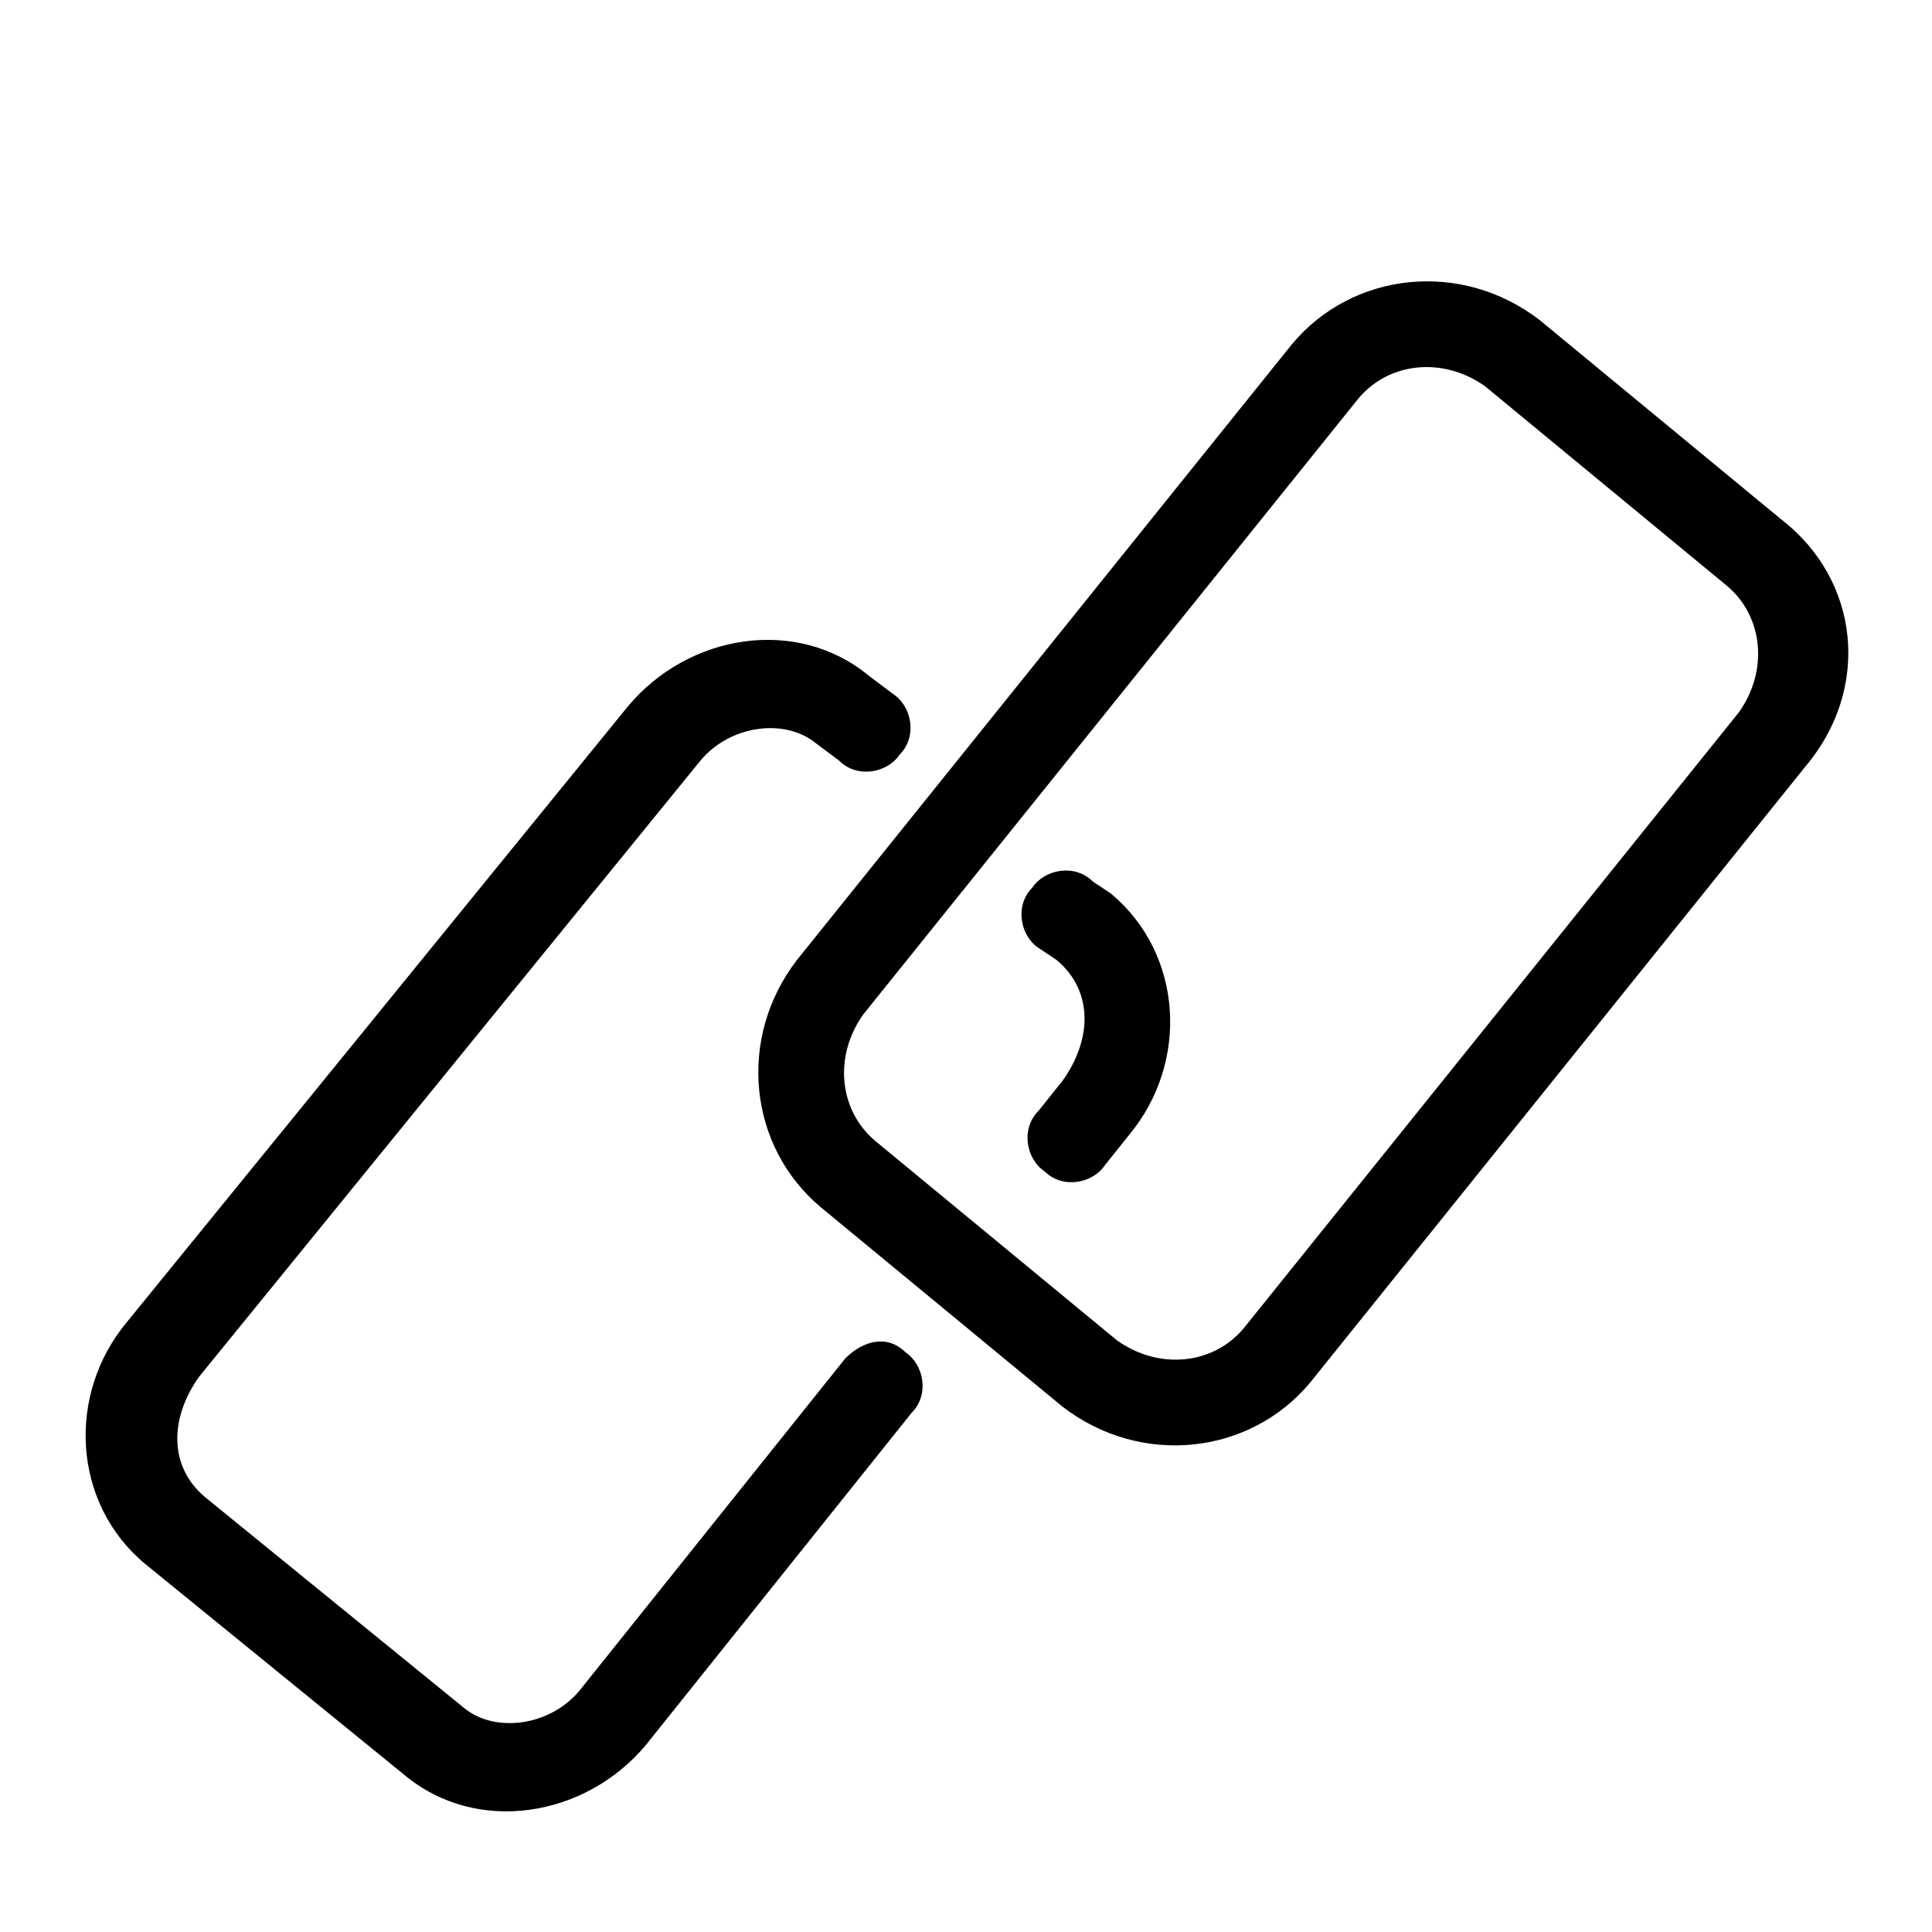
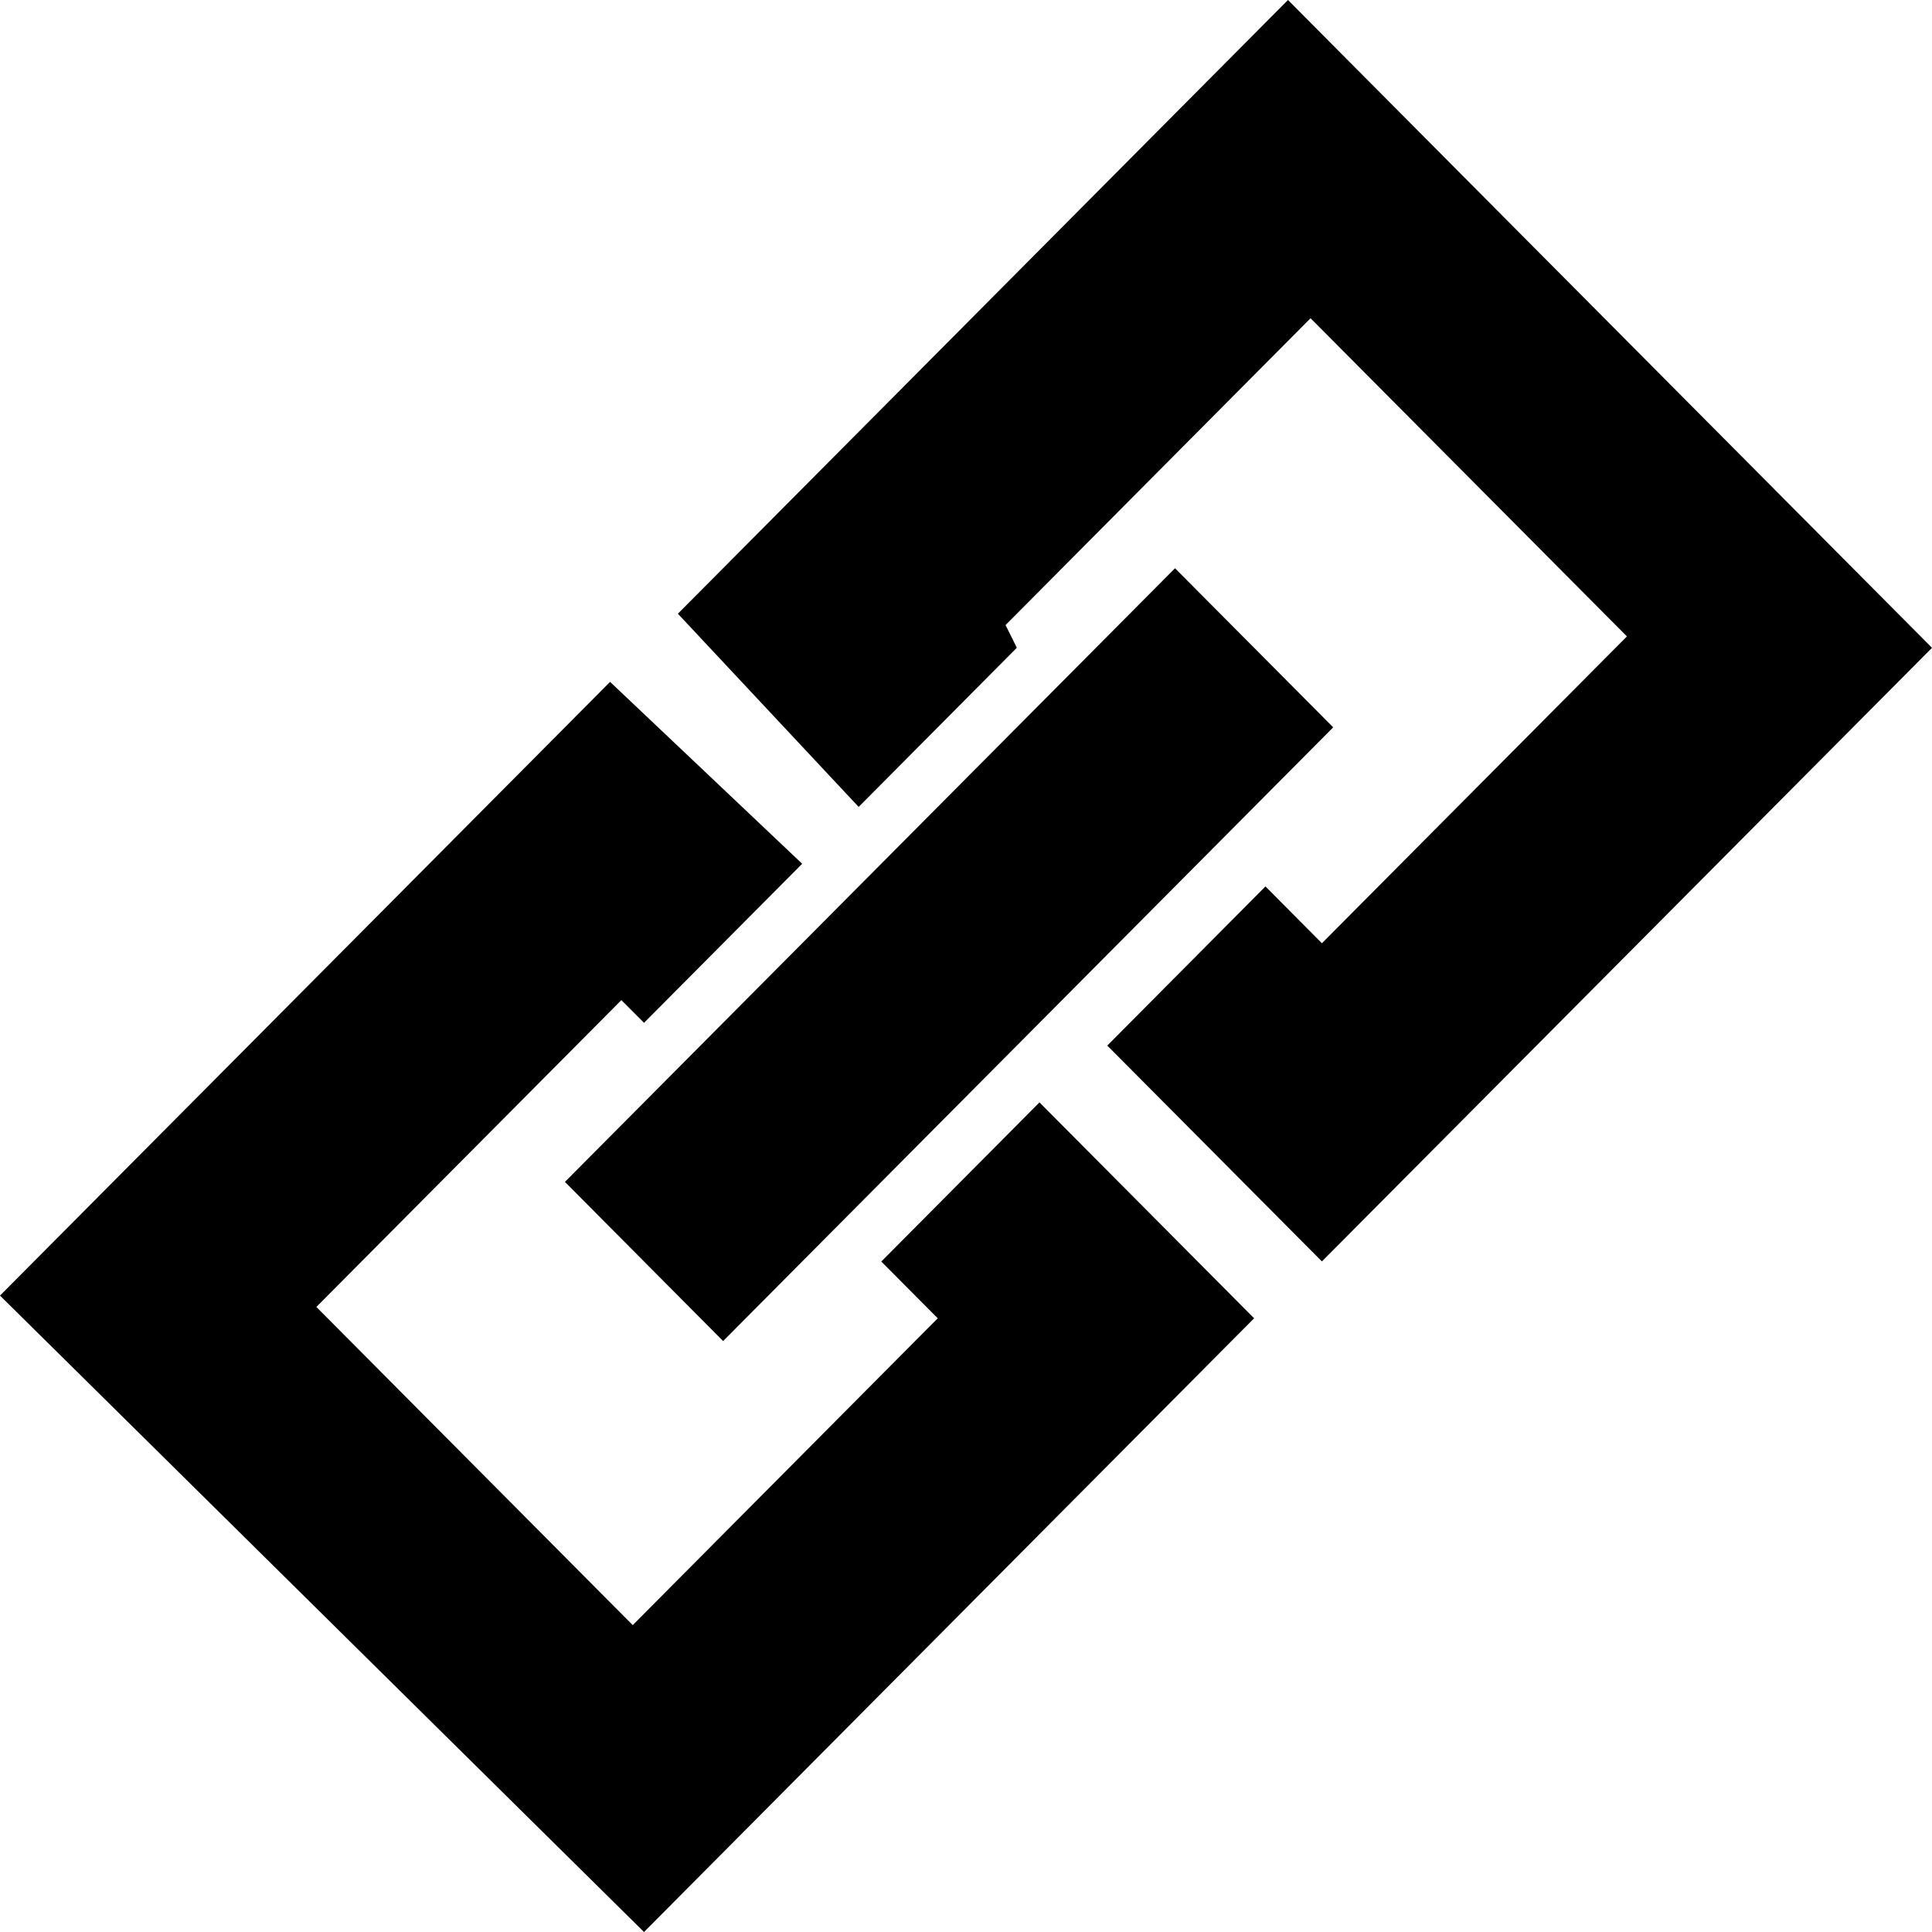
<svg xmlns="http://www.w3.org/2000/svg" viewBox="0 0 1024 1024">
-   <path d="M588.8 473.6l-9.6-6.4c-9.6-9.6-25.6-6.4-32 3.2-9.6 9.6-6.4 25.6 3.2 32l9.6 6.4c19.2 16 19.2 41.6 3.2 64l-12.8 16c-9.6 9.6-6.4 25.6 3.2 32 9.6 9.6 25.6 6.4 32-3.2l12.8-16c32-38.4 28.8-96-9.6-128zM448 720L307.2 896c-16 19.2-44.8 22.4-60.8 9.6l-137.6-112c-19.2-16-19.2-41.6-3.2-64l265.6-326.4c16-19.2 44.8-22.4 60.8-9.6l12.8 9.6c9.6 9.6 25.6 6.4 32-3.2 9.6-9.6 6.4-25.6-3.2-32l-12.8-9.6c-38.4-32-96-22.4-128 16L67.2 700.8c-32 38.4-28.8 96 9.6 128l137.6 112c38.4 32 96 22.4 128-16l140.8-176c9.6-9.6 6.4-25.6-3.2-32-9.6-9.6-22.4-6.4-32 3.2z" />
-   <path d="M944 275.2L816 169.6c-41.6-32-99.2-25.6-131.2 12.8L422.4 508.8c-32 41.6-25.6 99.2 12.8 131.2l128 105.6c41.6 32 99.2 25.6 131.2-12.8l262.4-326.4c35.2-41.6 28.8-99.2-12.8-131.2z m-22.4 102.4L659.2 704c-16 19.2-44.8 22.4-67.2 6.4L464 604.8c-19.2-16-22.4-44.8-6.4-67.2L720 211.2c16-19.2 44.8-22.4 67.2-6.4l128 105.6c19.2 16 22.4 44.8 6.4 67.2z" />
+   <path d="M586.88 554.176l83.84-84.352 29.92 30.112 161.664-162.624-167.68-168.64-161.664 162.624 5.984 12.032-83.84 84.352-95.808-102.4L682.656 0 1024 343.36 700.64 668.576l-113.792-114.432z m-161.696-96.384l-83.84 84.32-12-12.032-161.664 162.624 167.68 168.64 161.664-162.624-29.92-30.08 83.84-84.352 113.76 114.432L341.344 1024 0 686.688l323.36-325.28 101.792 96.384z m197.6-156.608l83.84 84.32-323.36 325.28-83.84-84.352L622.784 301.184z" />
</svg>
